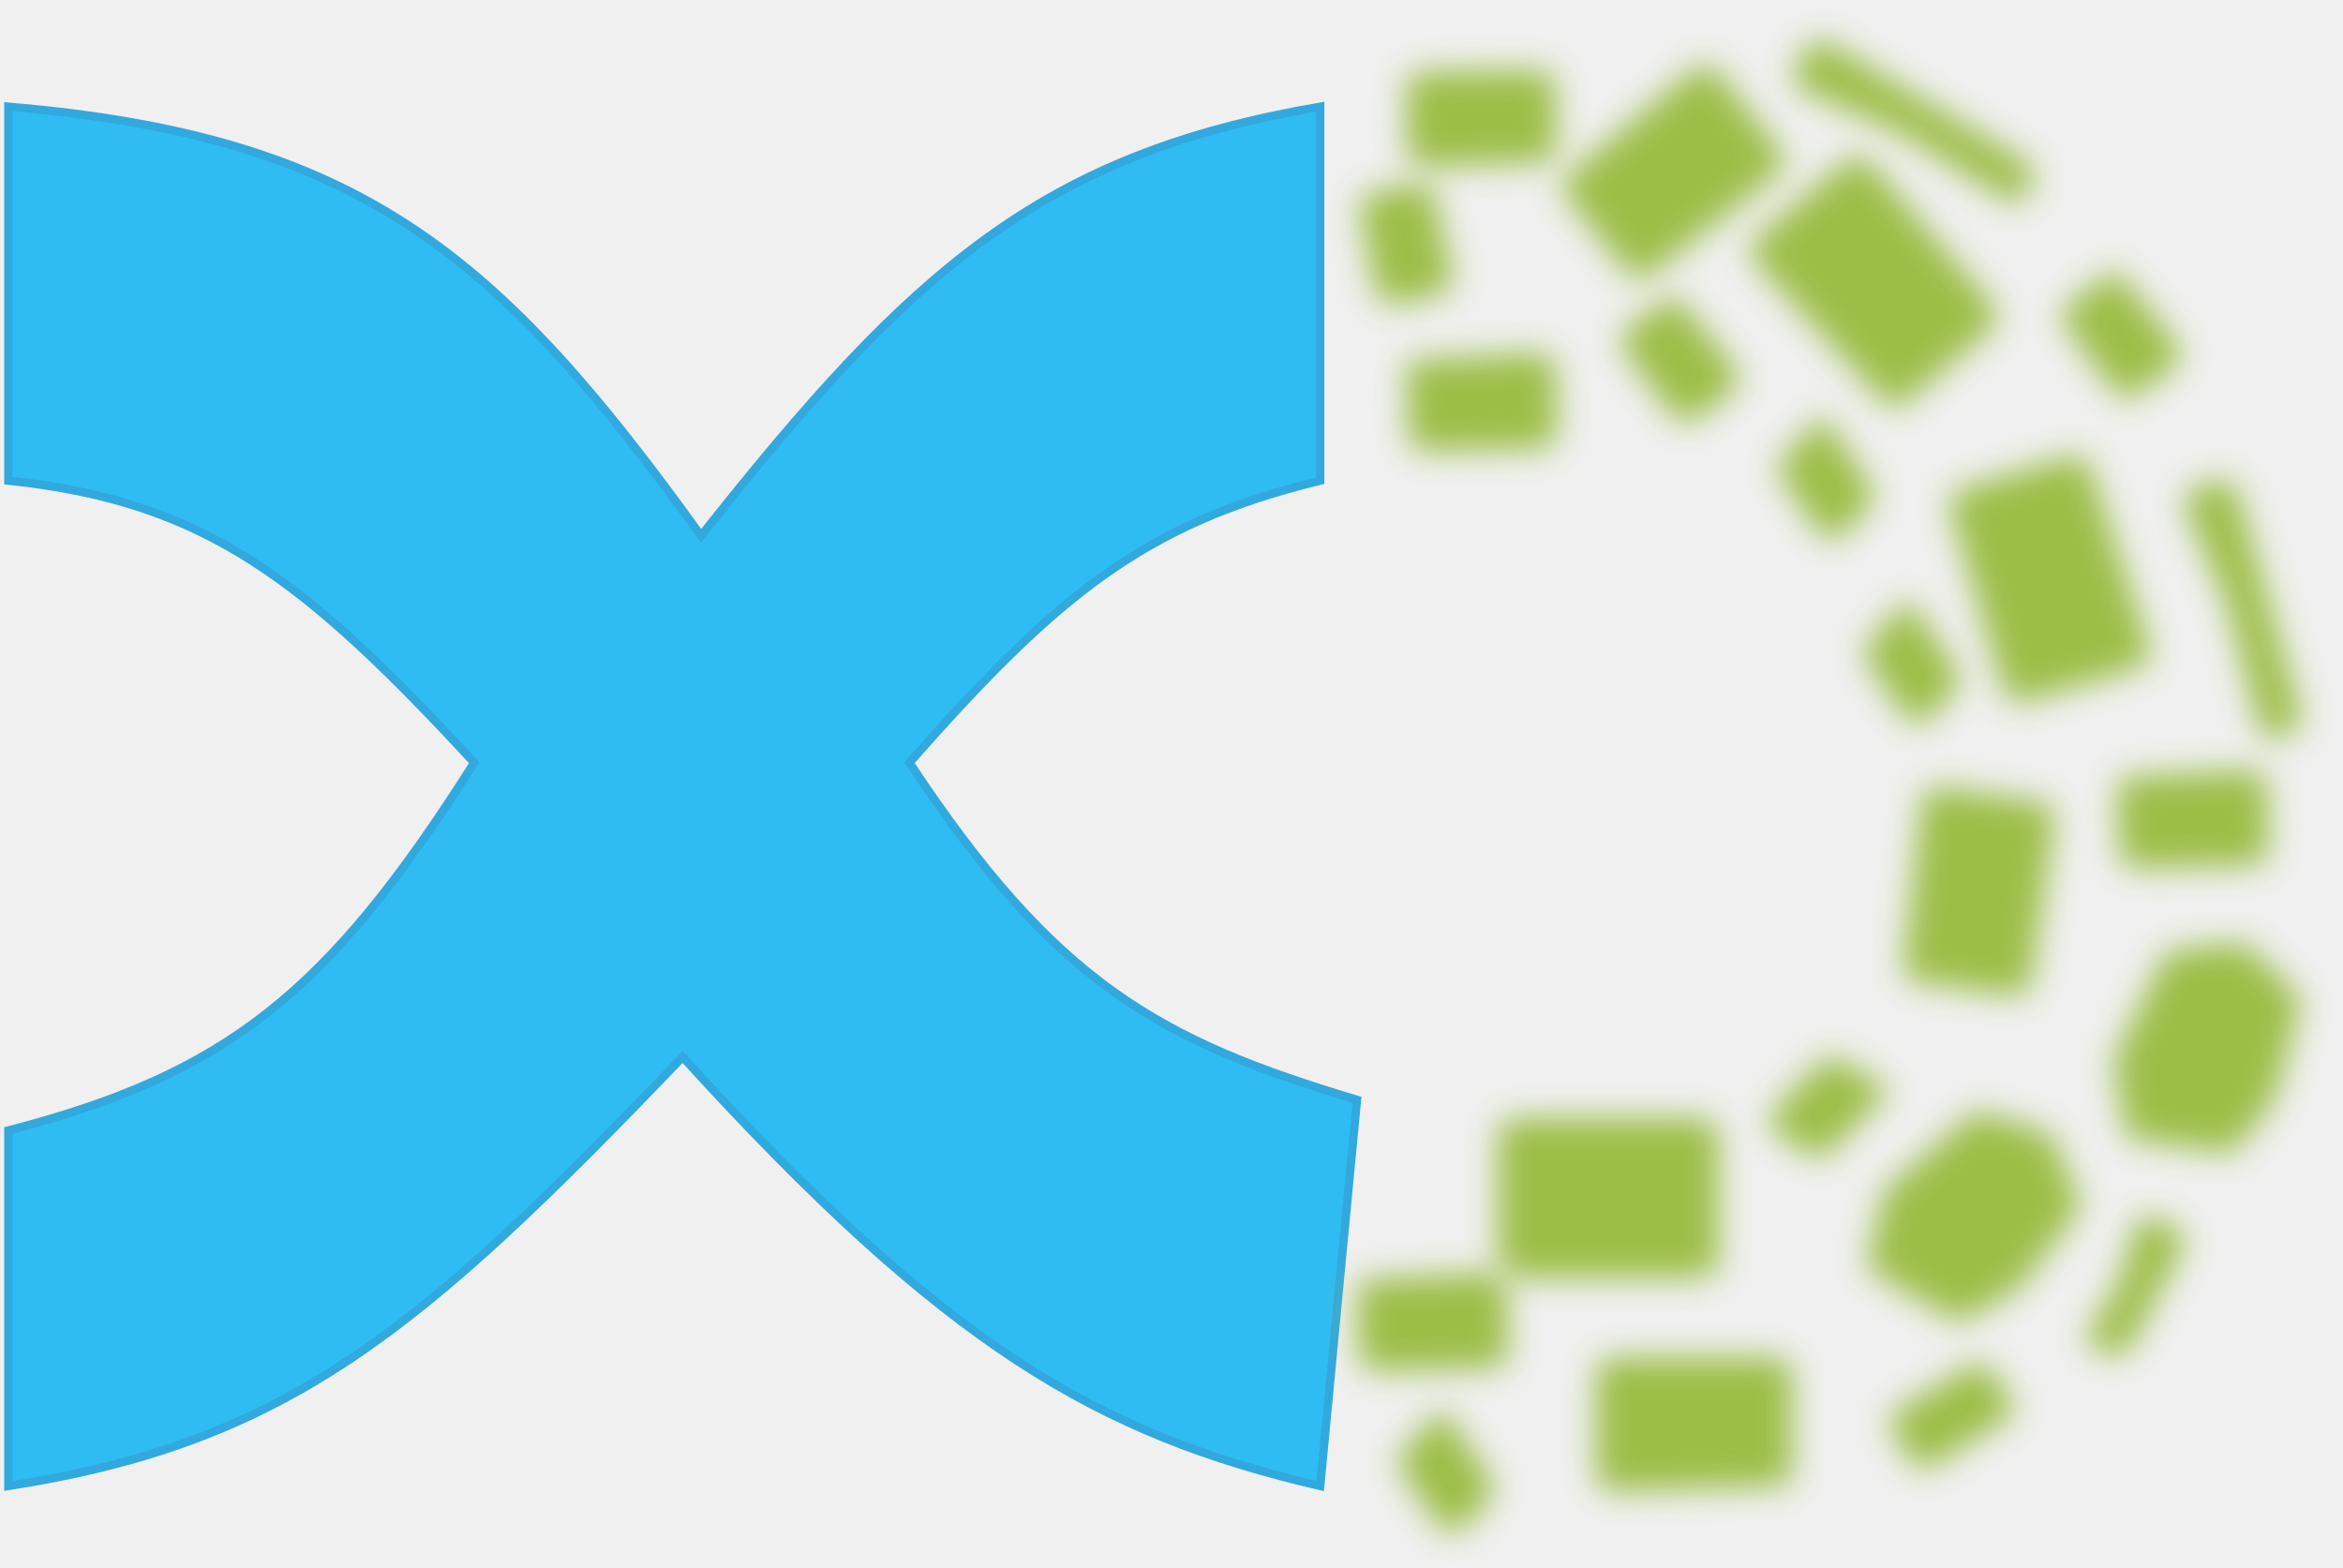
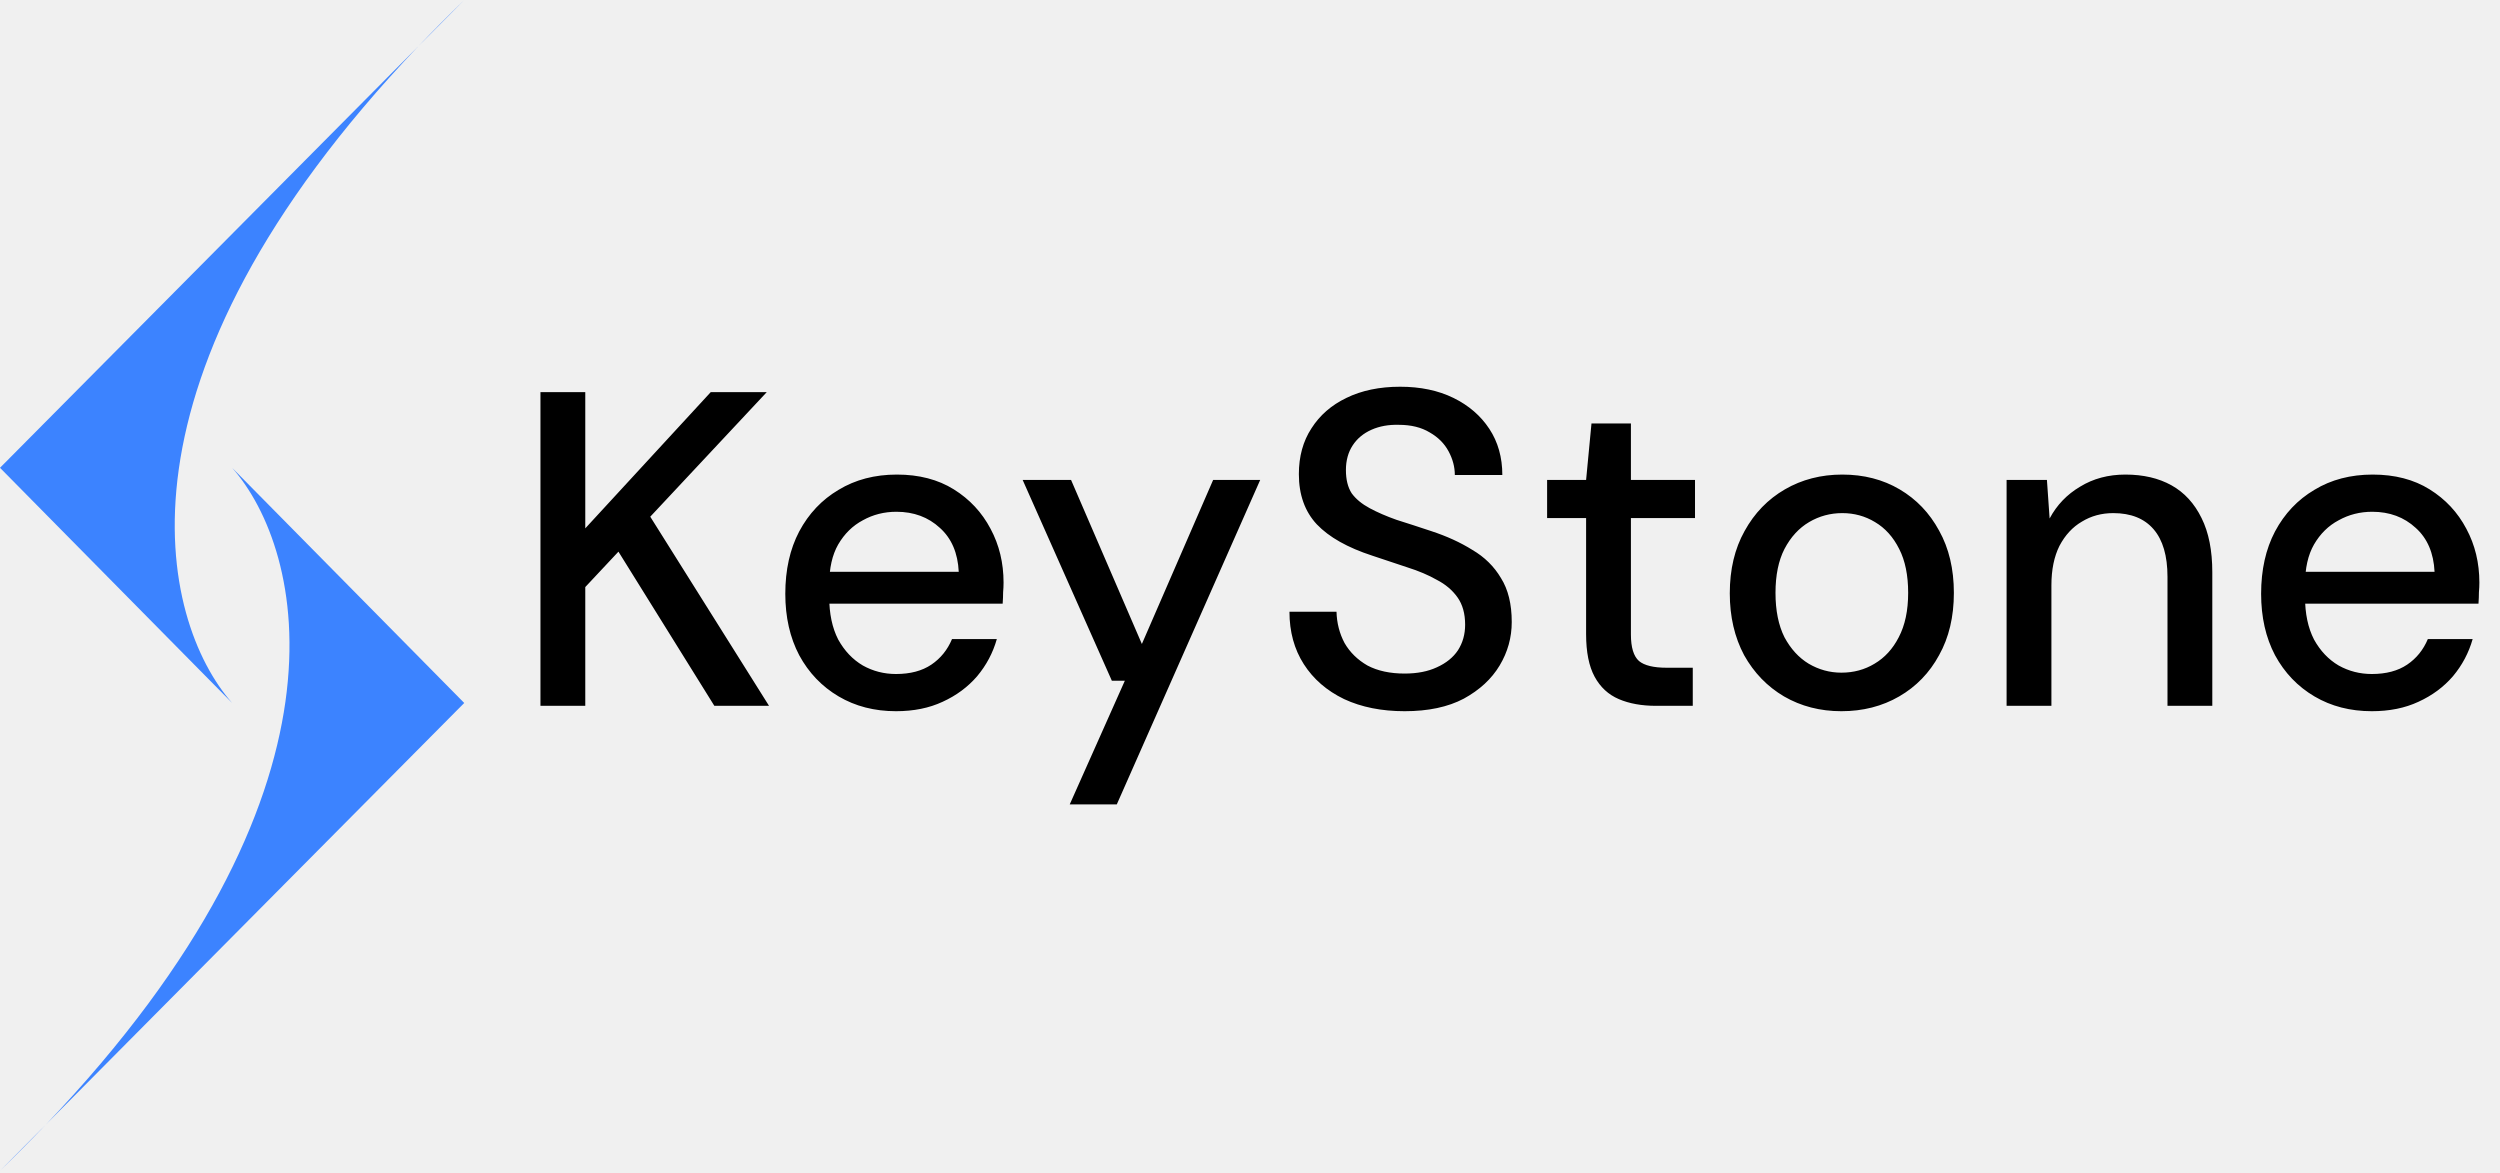
- <svg xmlns="http://www.w3.org/2000/svg" width="281" height="188" viewBox="0 0 281 188" fill="none">
-   <g filter="url(#filter0_f_462_32)">
-     <path d="M256.337 47.309C255.455 47.973 254.201 47.796 253.537 46.914L247.759 39.236C247.095 38.353 247.272 37.099 248.155 36.435L253.107 32.709C253.482 32.426 254.015 32.502 254.298 32.877V32.877L261.014 41.203C261.724 42.083 261.564 43.377 260.66 44.057L256.337 47.309Z" fill="#9CBE46" />
-   </g>
-   <g filter="url(#filter1_f_462_32)">
-     <path d="M203.403 50.251C202.52 50.915 201.266 50.738 200.602 49.855L194.825 42.177C194.161 41.294 194.338 40.04 195.221 39.376L200.172 35.65C200.548 35.368 201.081 35.443 201.363 35.819V35.819L208.08 44.144C208.79 45.025 208.629 46.318 207.725 46.998L203.403 50.251Z" fill="#9CBE46" />
-   </g>
-   <g filter="url(#filter2_f_462_32)">
-     <path d="M167.227 36.401C166.141 36.606 165.096 35.892 164.891 34.806L163.114 25.363C162.91 24.277 163.624 23.232 164.709 23.027L170.8 21.881C171.261 21.794 171.706 22.098 171.793 22.56V22.56L174.125 32.999C174.372 34.103 173.655 35.192 172.543 35.401L167.227 36.401Z" fill="#9CBE46" />
-   </g>
-   <g filter="url(#filter3_f_462_32)">
-     <path d="M231.457 86.092C230.582 87.042 229.05 86.925 228.328 85.855L223.952 79.363C223.417 78.569 223.519 77.508 224.196 76.831L225.971 75.055L228.248 72.295C228.524 71.961 229.04 71.972 229.301 72.319V72.319L234.658 80.364C235.169 81.132 235.089 82.15 234.464 82.828L231.457 86.092Z" fill="#9CBE46" />
-   </g>
-   <g filter="url(#filter4_f_462_32)">
-     <path d="M175.582 183.139C174.707 184.089 173.174 183.972 172.453 182.902L168.077 176.41C167.541 175.616 167.644 174.555 168.321 173.878L170.096 172.102L172.373 169.342C172.649 169.008 173.165 169.019 173.426 169.366V169.366L178.783 177.411C179.294 178.179 179.214 179.197 178.589 179.875L175.582 183.139Z" fill="#9CBE46" />
-   </g>
-   <g filter="url(#filter5_f_462_32)">
-     <path d="M221.164 64.035C220.289 64.985 218.757 64.869 218.035 63.798L213.659 57.306C213.124 56.513 213.226 55.451 213.903 54.774L215.678 52.999L217.955 50.239C218.231 49.904 218.747 49.916 219.008 50.262V50.262L224.365 58.308C224.876 59.075 224.796 60.093 224.171 60.771L221.164 64.035Z" fill="#9CBE46" />
-   </g>
-   <g filter="url(#filter6_f_462_32)">
-     <path d="M213.286 136.207C212.172 135.553 211.96 134.031 212.854 133.098L218.269 127.444C218.931 126.753 219.99 126.628 220.795 127.146L222.907 128.504L226.088 130.144C226.473 130.342 226.571 130.849 226.288 131.177V131.177L219.562 138.119C218.92 138.782 217.909 138.919 217.113 138.453L213.286 136.207Z" fill="#9CBE46" />
-   </g>
-   <path d="M84.078 64.259C109.474 32.115 125.022 18.518 158.333 12.795V57.642C137.155 62.795 126.68 71.486 109.074 91.461C126.548 117.902 138.953 124.77 162.744 131.897L158.333 178.215C131.758 172.008 113.521 161.557 81.872 126.751C50.458 159.554 34.589 172.976 1 178.215V135.573C27.163 128.787 39.299 119.209 56.875 91.461C36.597 69.567 24.724 60.117 1 57.642V12.795C43.157 16.357 59.71 30.419 84.078 64.259Z" fill="#2FBCF3" stroke="#31A9DE" />
-   <g filter="url(#filter7_f_462_32)">
-     <rect x="179.654" y="134.104" width="26.467" height="19.115" rx="2" fill="#9CBE46" />
-   </g>
-   <g filter="url(#filter8_f_462_32)">
-     <path d="M191.417 164.777C191.417 163.673 192.312 162.777 193.417 162.777H212.943C214.048 162.777 214.943 163.673 214.943 164.777V176.746C214.943 177.558 214.285 178.217 213.473 178.217V178.217L193.483 178.883C192.353 178.921 191.417 178.015 191.417 176.884V164.777Z" fill="#9CBE46" />
-   </g>
-   <g filter="url(#filter9_f_462_32)">
-     <path d="M244.672 96.107C245.765 96.261 246.527 97.273 246.372 98.367L243.642 117.702C243.488 118.795 242.476 119.557 241.382 119.402L229.531 117.729C228.727 117.615 228.167 116.871 228.28 116.067V116.067L230.416 96.181C230.536 95.057 231.564 94.256 232.684 94.414L244.672 96.107Z" fill="#9CBE46" />
-   </g>
-   <g filter="url(#filter10_f_462_32)">
-     <path d="M213.514 18.053C214.2 18.919 214.054 20.177 213.188 20.863L197.879 32.984C197.013 33.669 195.755 33.523 195.069 32.657L187.64 23.274C187.136 22.637 187.243 21.712 187.88 21.208V21.208L203.138 8.277C204 7.546 205.297 7.675 205.999 8.561L213.514 18.053Z" fill="#9CBE46" />
-   </g>
-   <g filter="url(#filter11_f_462_32)">
-     <path d="M242.755 84.159C241.695 84.47 240.583 83.864 240.272 82.804L233.887 61.085C233.576 60.026 234.182 58.914 235.242 58.602L248.52 54.699C249.403 54.44 250.328 54.945 250.587 55.827V55.827L257.781 77.587C258.136 78.661 257.531 79.815 256.446 80.134L242.755 84.159Z" fill="#9CBE46" />
-   </g>
-   <g filter="url(#filter12_f_462_32)">
-     <path d="M221.43 19.25C222.266 18.528 223.529 18.621 224.251 19.457L239.042 36.594C239.764 37.43 239.671 38.693 238.835 39.415L228.358 48.458C227.662 49.059 226.611 48.981 226.01 48.285V48.285L210.464 31.445C209.697 30.614 209.771 29.314 210.627 28.575L221.43 19.25Z" fill="#9CBE46" />
-   </g>
-   <g filter="url(#filter13_f_462_32)">
-     <path d="M186.759 51.772C186.785 52.876 185.911 53.792 184.807 53.818L170.896 54.145C169.792 54.171 168.876 53.297 168.85 52.193L168.664 44.293C168.65 43.675 169.139 43.162 169.757 43.147V43.147L184.475 42.341C185.602 42.279 186.557 43.162 186.584 44.291L186.759 51.772Z" fill="#9CBE46" />
-   </g>
-   <g filter="url(#filter14_f_462_32)">
-     <path d="M180.878 162.053C180.904 163.158 180.03 164.074 178.925 164.1L165.015 164.426C163.91 164.452 162.994 163.578 162.968 162.474L162.783 154.574C162.768 153.956 163.258 153.443 163.876 153.428V153.428L178.593 152.622C179.721 152.56 180.676 153.444 180.702 154.572L180.878 162.053Z" fill="#9CBE46" />
-   </g>
-   <g filter="url(#filter15_f_462_32)">
-     <path d="M272.043 101.766C272.069 102.87 271.194 103.787 270.09 103.813L256.179 104.139C255.075 104.165 254.159 103.291 254.133 102.187L253.947 94.287C253.933 93.669 254.422 93.156 255.041 93.141V93.141L269.758 92.335C270.885 92.273 271.84 93.156 271.867 94.285L272.043 101.766Z" fill="#9CBE46" />
-   </g>
-   <g filter="url(#filter16_f_462_32)">
-     <path d="M168.644 10.578C168.634 9.474 169.521 8.57 170.626 8.56L184.54 8.431C185.644 8.421 186.548 9.308 186.558 10.413L186.631 18.314C186.637 18.933 186.14 19.439 185.522 19.444V19.444L170.794 20.041C169.666 20.086 168.724 19.19 168.713 18.061L168.644 10.578Z" fill="#9CBE46" />
-   </g>
-   <g filter="url(#filter17_f_462_32)">
-     <path d="M216.579 5.837C217.134 4.86 218.385 4.532 219.348 5.11L242.921 19.275C243.755 19.776 244.108 20.806 243.754 21.714L243.186 23.175C242.802 24.163 241.636 24.588 240.706 24.08V24.08L227.863 15.983C227.777 15.93 227.688 15.882 227.595 15.842L216.247 10.897C215.158 10.422 214.72 9.108 215.307 8.075L216.579 5.837Z" fill="#9CBE46" />
-   </g>
-   <g filter="url(#filter18_f_462_32)">
-     <path d="M265.843 57.653C266.916 57.32 268.053 57.935 268.361 59.016L275.882 85.468C276.149 86.405 275.702 87.397 274.823 87.819L273.41 88.496C272.454 88.954 271.313 88.468 270.981 87.461V87.461L267.142 72.772C267.117 72.674 267.084 72.579 267.044 72.486L262.142 61.119C261.671 60.028 262.25 58.77 263.385 58.417L265.843 57.653Z" fill="#9CBE46" />
-   </g>
-   <g filter="url(#filter19_f_462_32)">
-     <path d="M260.741 147.074C261.798 147.544 262.237 148.81 261.698 149.833L255.552 161.506C255.09 162.384 254.054 162.79 253.118 162.461L250.849 161.661C250.294 161.466 250.021 160.84 250.255 160.299V160.299L254.314 153.271C254.406 153.111 254.476 152.939 254.521 152.759L255.856 147.465C256.159 146.261 257.474 145.622 258.608 146.126L260.741 147.074Z" fill="#9CBE46" />
-   </g>
-   <g filter="url(#filter20_f_462_32)">
-     <path d="M226.996 171.717C226.43 170.769 226.74 169.541 227.688 168.975L236.307 163.829C237.255 163.263 238.483 163.573 239.049 164.521L241.508 168.64C241.757 169.056 241.621 169.595 241.205 169.843V169.843L231.828 175.801C230.878 176.405 229.616 176.105 229.039 175.138L226.996 171.717Z" fill="#9CBE46" />
-   </g>
-   <g filter="url(#filter21_f_462_32)">
-     <path d="M223.783 152.121L225.972 142.754L236.999 133.197L245.977 135.884L249.653 144.706L242.146 154.516L234.949 158.675L223.783 152.121Z" fill="#9CBE46" />
-   </g>
-   <g filter="url(#filter22_f_462_32)">
-     <path d="M255.013 136.58L253.414 127.093L259.896 114.019L269.214 113.031L276.012 119.749L272.876 131.698L267.843 138.313L255.013 136.58Z" fill="#9CBE46" />
+ <svg xmlns="http://www.w3.org/2000/svg" width="1098" height="515" viewBox="0 0 1098 515" fill="none">
+   <path d="M237.369 310V172.214H257.053V232.053L312.167 172.214H336.772L285.594 226.935L337.756 310H313.742L271.619 242.288L257.053 257.838V310H237.369ZM393.522 312.362C384.074 312.362 375.676 310.197 368.327 305.866C360.979 301.536 355.205 295.5 351.006 287.757C346.938 280.015 344.904 271.026 344.904 260.791C344.904 250.293 346.938 241.173 351.006 233.43C355.205 225.557 360.979 219.455 368.327 215.125C375.676 210.663 384.205 208.432 393.916 208.432C403.627 208.432 411.96 210.597 418.914 214.928C425.869 219.258 431.25 225.032 435.055 232.249C438.861 239.335 440.763 247.209 440.763 255.87C440.763 257.182 440.698 258.626 440.567 260.2C440.567 261.644 440.501 263.284 440.37 265.121H359.273V251.146H421.08C420.686 242.879 417.93 236.449 412.812 231.856C407.695 227.132 401.33 224.77 393.719 224.77C388.339 224.77 383.418 226.016 378.956 228.509C374.495 230.871 370.886 234.415 368.13 239.139C365.506 243.732 364.194 249.571 364.194 256.657V262.169C364.194 269.517 365.506 275.75 368.13 280.868C370.886 285.855 374.495 289.66 378.956 292.285C383.418 294.778 388.273 296.025 393.522 296.025C399.821 296.025 405.005 294.647 409.073 291.891C413.141 289.135 416.159 285.395 418.127 280.671H437.811C436.105 286.708 433.218 292.153 429.15 297.009C425.082 301.733 420.03 305.473 413.993 308.228C408.088 310.984 401.265 312.362 393.522 312.362ZM469.82 353.304L494.031 298.977H488.323L449.152 210.794H470.41L501.511 282.836L532.808 210.794H553.476L490.488 353.304H469.82ZM616.914 312.362C606.81 312.362 597.952 310.591 590.341 307.047C582.73 303.373 576.825 298.255 572.626 291.694C568.427 285.133 566.327 277.456 566.327 268.664H586.995C587.126 273.651 588.307 278.244 590.538 282.443C592.9 286.511 596.246 289.791 600.577 292.285C605.038 294.647 610.484 295.828 616.914 295.828C622.426 295.828 627.15 294.909 631.086 293.072C635.154 291.235 638.238 288.742 640.338 285.592C642.437 282.312 643.487 278.572 643.487 274.372C643.487 269.517 642.372 265.515 640.141 262.365C637.91 259.216 634.892 256.657 631.086 254.689C627.412 252.589 623.082 250.752 618.095 249.177C613.24 247.603 608.122 245.897 602.742 244.06C591.85 240.517 583.714 235.924 578.334 230.281C573.085 224.638 570.461 217.29 570.461 208.235C570.461 200.493 572.298 193.8 575.972 188.158C579.646 182.384 584.764 177.922 591.325 174.773C598.018 171.492 605.891 169.852 614.946 169.852C623.869 169.852 631.677 171.492 638.369 174.773C645.062 178.054 650.311 182.581 654.116 188.355C657.922 194.129 659.825 200.887 659.825 208.629H638.96C638.96 205.086 638.041 201.608 636.204 198.197C634.367 194.785 631.611 192.029 627.937 189.929C624.263 187.699 619.735 186.583 614.355 186.583C609.894 186.452 605.891 187.174 602.348 188.748C598.805 190.323 596.049 192.619 594.081 195.638C592.113 198.656 591.128 202.264 591.128 206.464C591.128 210.663 591.981 214.075 593.687 216.699C595.524 219.192 598.149 221.358 601.561 223.195C604.973 225.032 608.909 226.738 613.371 228.313C617.964 229.756 623.016 231.396 628.527 233.234C635.351 235.464 641.388 238.22 646.637 241.501C652.017 244.65 656.216 248.784 659.234 253.901C662.383 258.888 663.958 265.318 663.958 273.191C663.958 280.015 662.187 286.38 658.644 292.285C655.101 298.19 649.852 303.045 642.897 306.851C635.942 310.525 627.281 312.362 616.914 312.362ZM727.323 310C721.024 310 715.578 309.016 710.985 307.047C706.392 305.079 702.849 301.798 700.356 297.206C697.863 292.613 696.616 286.38 696.616 278.506V227.525H679.491V210.794H696.616L698.978 185.993H716.3V210.794H744.448V227.525H716.3V278.703C716.3 284.346 717.481 288.217 719.843 290.316C722.205 292.285 726.273 293.269 732.047 293.269H743.463V310H727.323ZM808.735 312.362C799.418 312.362 791.02 310.197 783.54 305.866C776.191 301.536 770.352 295.5 766.021 287.757C761.822 279.884 759.722 270.829 759.722 260.594C759.722 250.096 761.888 240.976 766.218 233.234C770.549 225.36 776.454 219.258 783.933 214.928C791.413 210.597 799.812 208.432 809.129 208.432C818.577 208.432 826.975 210.597 834.324 214.928C841.672 219.258 847.446 225.294 851.645 233.037C855.976 240.779 858.141 249.899 858.141 260.397C858.141 270.895 855.976 280.015 851.645 287.757C847.446 295.5 841.607 301.536 834.127 305.866C826.647 310.197 818.183 312.362 808.735 312.362ZM808.735 295.434C814.115 295.434 818.97 294.122 823.301 291.497C827.762 288.873 831.306 285.002 833.93 279.884C836.686 274.635 838.064 268.139 838.064 260.397C838.064 252.655 836.751 246.225 834.127 241.107C831.502 235.858 827.959 231.921 823.498 229.297C819.167 226.672 814.378 225.36 809.129 225.36C803.88 225.36 799.024 226.672 794.563 229.297C790.101 231.921 786.492 235.858 783.737 241.107C781.112 246.225 779.8 252.655 779.8 260.397C779.8 268.139 781.112 274.635 783.737 279.884C786.492 285.002 790.035 288.873 794.366 291.497C798.827 294.122 803.617 295.434 808.735 295.434ZM881.296 310V210.794H899.011L900.192 227.722C903.341 221.817 907.803 217.158 913.577 213.747C919.351 210.204 925.978 208.432 933.457 208.432C941.331 208.432 948.089 210.007 953.732 213.156C959.374 216.306 963.77 221.095 966.92 227.525C970.069 233.824 971.644 241.763 971.644 251.343V310H951.96V253.311C951.96 244.125 949.926 237.17 945.858 232.446C941.79 227.722 935.885 225.36 928.143 225.36C923.025 225.36 918.432 226.607 914.364 229.1C910.296 231.462 907.016 235.005 904.522 239.729C902.16 244.453 900.979 250.227 900.979 257.051V310H881.296ZM1041.7 312.362C1032.25 312.362 1023.85 310.197 1016.51 305.866C1009.16 301.536 1003.38 295.5 999.184 287.757C995.116 280.015 993.082 271.026 993.082 260.791C993.082 250.293 995.116 241.173 999.184 233.43C1003.38 225.557 1009.16 219.455 1016.51 215.125C1023.85 210.663 1032.38 208.432 1042.09 208.432C1051.81 208.432 1060.14 210.597 1067.09 214.928C1074.05 219.258 1079.43 225.032 1083.23 232.249C1087.04 239.335 1088.94 247.209 1088.94 255.87C1088.94 257.182 1088.88 258.626 1088.74 260.2C1088.74 261.644 1088.68 263.284 1088.55 265.121H1007.45V251.146H1069.26C1068.86 242.879 1066.11 236.449 1060.99 231.856C1055.87 227.132 1049.51 224.77 1041.9 224.77C1036.52 224.77 1031.6 226.016 1027.13 228.509C1022.67 230.871 1019.06 234.415 1016.31 239.139C1013.68 243.732 1012.37 249.571 1012.37 256.657V262.169C1012.37 269.517 1013.68 275.75 1016.31 280.868C1019.06 285.855 1022.67 289.66 1027.13 292.285C1031.6 294.778 1036.45 296.025 1041.7 296.025C1048 296.025 1053.18 294.647 1057.25 291.891C1061.32 289.135 1064.34 285.395 1066.31 280.671H1085.99C1084.28 286.708 1081.4 292.153 1077.33 297.009C1073.26 301.733 1068.21 305.473 1062.17 308.228C1056.27 310.984 1049.44 312.362 1041.7 312.362Z" fill="black" />
+   <g clip-path="url(#clip0_19_989)">
+     <path d="M183.743 20.301C44.043 166.952 70.159 272.594 101.945 308.745L0 205.456L183.743 20.301C190.109 13.619 196.82 6.851 203.89 0L183.743 20.301Z" fill="#3C83FF" />
+     <path d="M20.147 493.9C159.847 347.249 133.731 241.607 101.945 205.456L203.89 308.745L20.147 493.9C13.78 500.582 7.07 507.35 0 514.201L20.147 493.9Z" fill="#3C83FF" />
  </g>
  <defs>
-     <filter id="filter0_f_462_32" x="243.357" y="28.537" width="22.1" height="23.174" filterUnits="userSpaceOnUse" color-interpolation-filters="sRGB">
-       <feFlood flood-opacity="0" result="BackgroundImageFix" />
-       <feBlend mode="normal" in="SourceGraphic" in2="BackgroundImageFix" result="shape" />
-       <feGaussianBlur stdDeviation="2" result="effect1_foregroundBlur_462_32" />
-     </filter>
-     <filter id="filter1_f_462_32" x="190.423" y="31.479" width="22.1" height="23.174" filterUnits="userSpaceOnUse" color-interpolation-filters="sRGB">
-       <feFlood flood-opacity="0" result="BackgroundImageFix" />
-       <feBlend mode="normal" in="SourceGraphic" in2="BackgroundImageFix" result="shape" />
-       <feGaussianBlur stdDeviation="2" result="effect1_foregroundBlur_462_32" />
-     </filter>
-     <filter id="filter2_f_462_32" x="159.079" y="17.867" width="19.095" height="22.568" filterUnits="userSpaceOnUse" color-interpolation-filters="sRGB">
-       <feFlood flood-opacity="0" result="BackgroundImageFix" />
-       <feBlend mode="normal" in="SourceGraphic" in2="BackgroundImageFix" result="shape" />
-       <feGaussianBlur stdDeviation="2" result="effect1_foregroundBlur_462_32" />
-     </filter>
-     <filter id="filter3_f_462_32" x="219.61" y="68.051" width="19.383" height="22.686" filterUnits="userSpaceOnUse" color-interpolation-filters="sRGB">
-       <feFlood flood-opacity="0" result="BackgroundImageFix" />
-       <feBlend mode="normal" in="SourceGraphic" in2="BackgroundImageFix" result="shape" />
-       <feGaussianBlur stdDeviation="2" result="effect1_foregroundBlur_462_32" />
-     </filter>
-     <filter id="filter4_f_462_32" x="163.735" y="165.098" width="19.383" height="22.686" filterUnits="userSpaceOnUse" color-interpolation-filters="sRGB">
-       <feFlood flood-opacity="0" result="BackgroundImageFix" />
-       <feBlend mode="normal" in="SourceGraphic" in2="BackgroundImageFix" result="shape" />
-       <feGaussianBlur stdDeviation="2" result="effect1_foregroundBlur_462_32" />
-     </filter>
-     <filter id="filter5_f_462_32" x="209.317" y="45.994" width="19.383" height="22.686" filterUnits="userSpaceOnUse" color-interpolation-filters="sRGB">
-       <feFlood flood-opacity="0" result="BackgroundImageFix" />
-       <feBlend mode="normal" in="SourceGraphic" in2="BackgroundImageFix" result="shape" />
-       <feGaussianBlur stdDeviation="2" result="effect1_foregroundBlur_462_32" />
-     </filter>
-     <filter id="filter6_f_462_32" x="208.298" y="122.828" width="22.153" height="19.9" filterUnits="userSpaceOnUse" color-interpolation-filters="sRGB">
-       <feFlood flood-opacity="0" result="BackgroundImageFix" />
-       <feBlend mode="normal" in="SourceGraphic" in2="BackgroundImageFix" result="shape" />
-       <feGaussianBlur stdDeviation="2" result="effect1_foregroundBlur_462_32" />
-     </filter>
-     <filter id="filter7_f_462_32" x="175.654" y="130.104" width="34.467" height="27.115" filterUnits="userSpaceOnUse" color-interpolation-filters="sRGB">
-       <feFlood flood-opacity="0" result="BackgroundImageFix" />
-       <feBlend mode="normal" in="SourceGraphic" in2="BackgroundImageFix" result="shape" />
-       <feGaussianBlur stdDeviation="2" result="effect1_foregroundBlur_462_32" />
-     </filter>
-     <filter id="filter8_f_462_32" x="187.417" y="158.777" width="31.526" height="24.107" filterUnits="userSpaceOnUse" color-interpolation-filters="sRGB">
-       <feFlood flood-opacity="0" result="BackgroundImageFix" />
-       <feBlend mode="normal" in="SourceGraphic" in2="BackgroundImageFix" result="shape" />
-       <feGaussianBlur stdDeviation="2" result="effect1_foregroundBlur_462_32" />
-     </filter>
-     <filter id="filter9_f_462_32" x="224.266" y="90.394" width="26.126" height="33.027" filterUnits="userSpaceOnUse" color-interpolation-filters="sRGB">
-       <feFlood flood-opacity="0" result="BackgroundImageFix" />
-       <feBlend mode="normal" in="SourceGraphic" in2="BackgroundImageFix" result="shape" />
-       <feGaussianBlur stdDeviation="2" result="effect1_foregroundBlur_462_32" />
-     </filter>
-     <filter id="filter10_f_462_32" x="183.322" y="3.803" width="34.624" height="33.613" filterUnits="userSpaceOnUse" color-interpolation-filters="sRGB">
-       <feFlood flood-opacity="0" result="BackgroundImageFix" />
-       <feBlend mode="normal" in="SourceGraphic" in2="BackgroundImageFix" result="shape" />
-       <feGaussianBlur stdDeviation="2" result="effect1_foregroundBlur_462_32" />
-     </filter>
-     <filter id="filter11_f_462_32" x="229.806" y="50.631" width="32.077" height="37.609" filterUnits="userSpaceOnUse" color-interpolation-filters="sRGB">
-       <feFlood flood-opacity="0" result="BackgroundImageFix" />
-       <feBlend mode="normal" in="SourceGraphic" in2="BackgroundImageFix" result="shape" />
-       <feGaussianBlur stdDeviation="2" result="effect1_foregroundBlur_462_32" />
-     </filter>
-     <filter id="filter12_f_462_32" x="205.934" y="14.764" width="37.594" height="38.1" filterUnits="userSpaceOnUse" color-interpolation-filters="sRGB">
-       <feFlood flood-opacity="0" result="BackgroundImageFix" />
-       <feBlend mode="normal" in="SourceGraphic" in2="BackgroundImageFix" result="shape" />
-       <feGaussianBlur stdDeviation="2" result="effect1_foregroundBlur_462_32" />
-     </filter>
-     <filter id="filter13_f_462_32" x="164.664" y="38.338" width="26.096" height="19.809" filterUnits="userSpaceOnUse" color-interpolation-filters="sRGB">
-       <feFlood flood-opacity="0" result="BackgroundImageFix" />
-       <feBlend mode="normal" in="SourceGraphic" in2="BackgroundImageFix" result="shape" />
-       <feGaussianBlur stdDeviation="2" result="effect1_foregroundBlur_462_32" />
-     </filter>
-     <filter id="filter14_f_462_32" x="158.782" y="148.619" width="26.096" height="19.809" filterUnits="userSpaceOnUse" color-interpolation-filters="sRGB">
-       <feFlood flood-opacity="0" result="BackgroundImageFix" />
-       <feBlend mode="normal" in="SourceGraphic" in2="BackgroundImageFix" result="shape" />
-       <feGaussianBlur stdDeviation="2" result="effect1_foregroundBlur_462_32" />
-     </filter>
-     <filter id="filter15_f_462_32" x="249.947" y="88.332" width="26.096" height="19.809" filterUnits="userSpaceOnUse" color-interpolation-filters="sRGB">
-       <feFlood flood-opacity="0" result="BackgroundImageFix" />
-       <feBlend mode="normal" in="SourceGraphic" in2="BackgroundImageFix" result="shape" />
-       <feGaussianBlur stdDeviation="2" result="effect1_foregroundBlur_462_32" />
-     </filter>
-     <filter id="filter16_f_462_32" x="164.644" y="4.432" width="25.987" height="19.611" filterUnits="userSpaceOnUse" color-interpolation-filters="sRGB">
-       <feFlood flood-opacity="0" result="BackgroundImageFix" />
-       <feBlend mode="normal" in="SourceGraphic" in2="BackgroundImageFix" result="shape" />
-       <feGaussianBlur stdDeviation="2" result="effect1_foregroundBlur_462_32" />
-     </filter>
-     <filter id="filter17_f_462_32" x="211.045" y="0.824" width="36.846" height="27.471" filterUnits="userSpaceOnUse" color-interpolation-filters="sRGB">
-       <feFlood flood-opacity="0" result="BackgroundImageFix" />
-       <feBlend mode="normal" in="SourceGraphic" in2="BackgroundImageFix" result="shape" />
-       <feGaussianBlur stdDeviation="2" result="effect1_foregroundBlur_462_32" />
-     </filter>
-     <filter id="filter18_f_462_32" x="257.977" y="53.562" width="21.982" height="39.107" filterUnits="userSpaceOnUse" color-interpolation-filters="sRGB">
-       <feFlood flood-opacity="0" result="BackgroundImageFix" />
-       <feBlend mode="normal" in="SourceGraphic" in2="BackgroundImageFix" result="shape" />
-       <feGaussianBlur stdDeviation="2" result="effect1_foregroundBlur_462_32" />
-     </filter>
-     <filter id="filter19_f_462_32" x="246.171" y="141.953" width="19.758" height="24.621" filterUnits="userSpaceOnUse" color-interpolation-filters="sRGB">
-       <feFlood flood-opacity="0" result="BackgroundImageFix" />
-       <feBlend mode="normal" in="SourceGraphic" in2="BackgroundImageFix" result="shape" />
-       <feGaussianBlur stdDeviation="2" result="effect1_foregroundBlur_462_32" />
-     </filter>
-     <filter id="filter20_f_462_32" x="222.713" y="159.547" width="22.919" height="20.566" filterUnits="userSpaceOnUse" color-interpolation-filters="sRGB">
-       <feFlood flood-opacity="0" result="BackgroundImageFix" />
-       <feBlend mode="normal" in="SourceGraphic" in2="BackgroundImageFix" result="shape" />
-       <feGaussianBlur stdDeviation="2" result="effect1_foregroundBlur_462_32" />
-     </filter>
-     <filter id="filter21_f_462_32" x="219.783" y="129.197" width="33.87" height="33.478" filterUnits="userSpaceOnUse" color-interpolation-filters="sRGB">
-       <feFlood flood-opacity="0" result="BackgroundImageFix" />
-       <feBlend mode="normal" in="SourceGraphic" in2="BackgroundImageFix" result="shape" />
-       <feGaussianBlur stdDeviation="2" result="effect1_foregroundBlur_462_32" />
-     </filter>
-     <filter id="filter22_f_462_32" x="249.414" y="109.031" width="30.598" height="33.281" filterUnits="userSpaceOnUse" color-interpolation-filters="sRGB">
-       <feFlood flood-opacity="0" result="BackgroundImageFix" />
-       <feBlend mode="normal" in="SourceGraphic" in2="BackgroundImageFix" result="shape" />
-       <feGaussianBlur stdDeviation="2" result="effect1_foregroundBlur_462_32" />
-     </filter>
+     <clipPath id="clip0_19_989">
+       <rect width="203.89" height="514.201" fill="white" />
+     </clipPath>
  </defs>
</svg>
